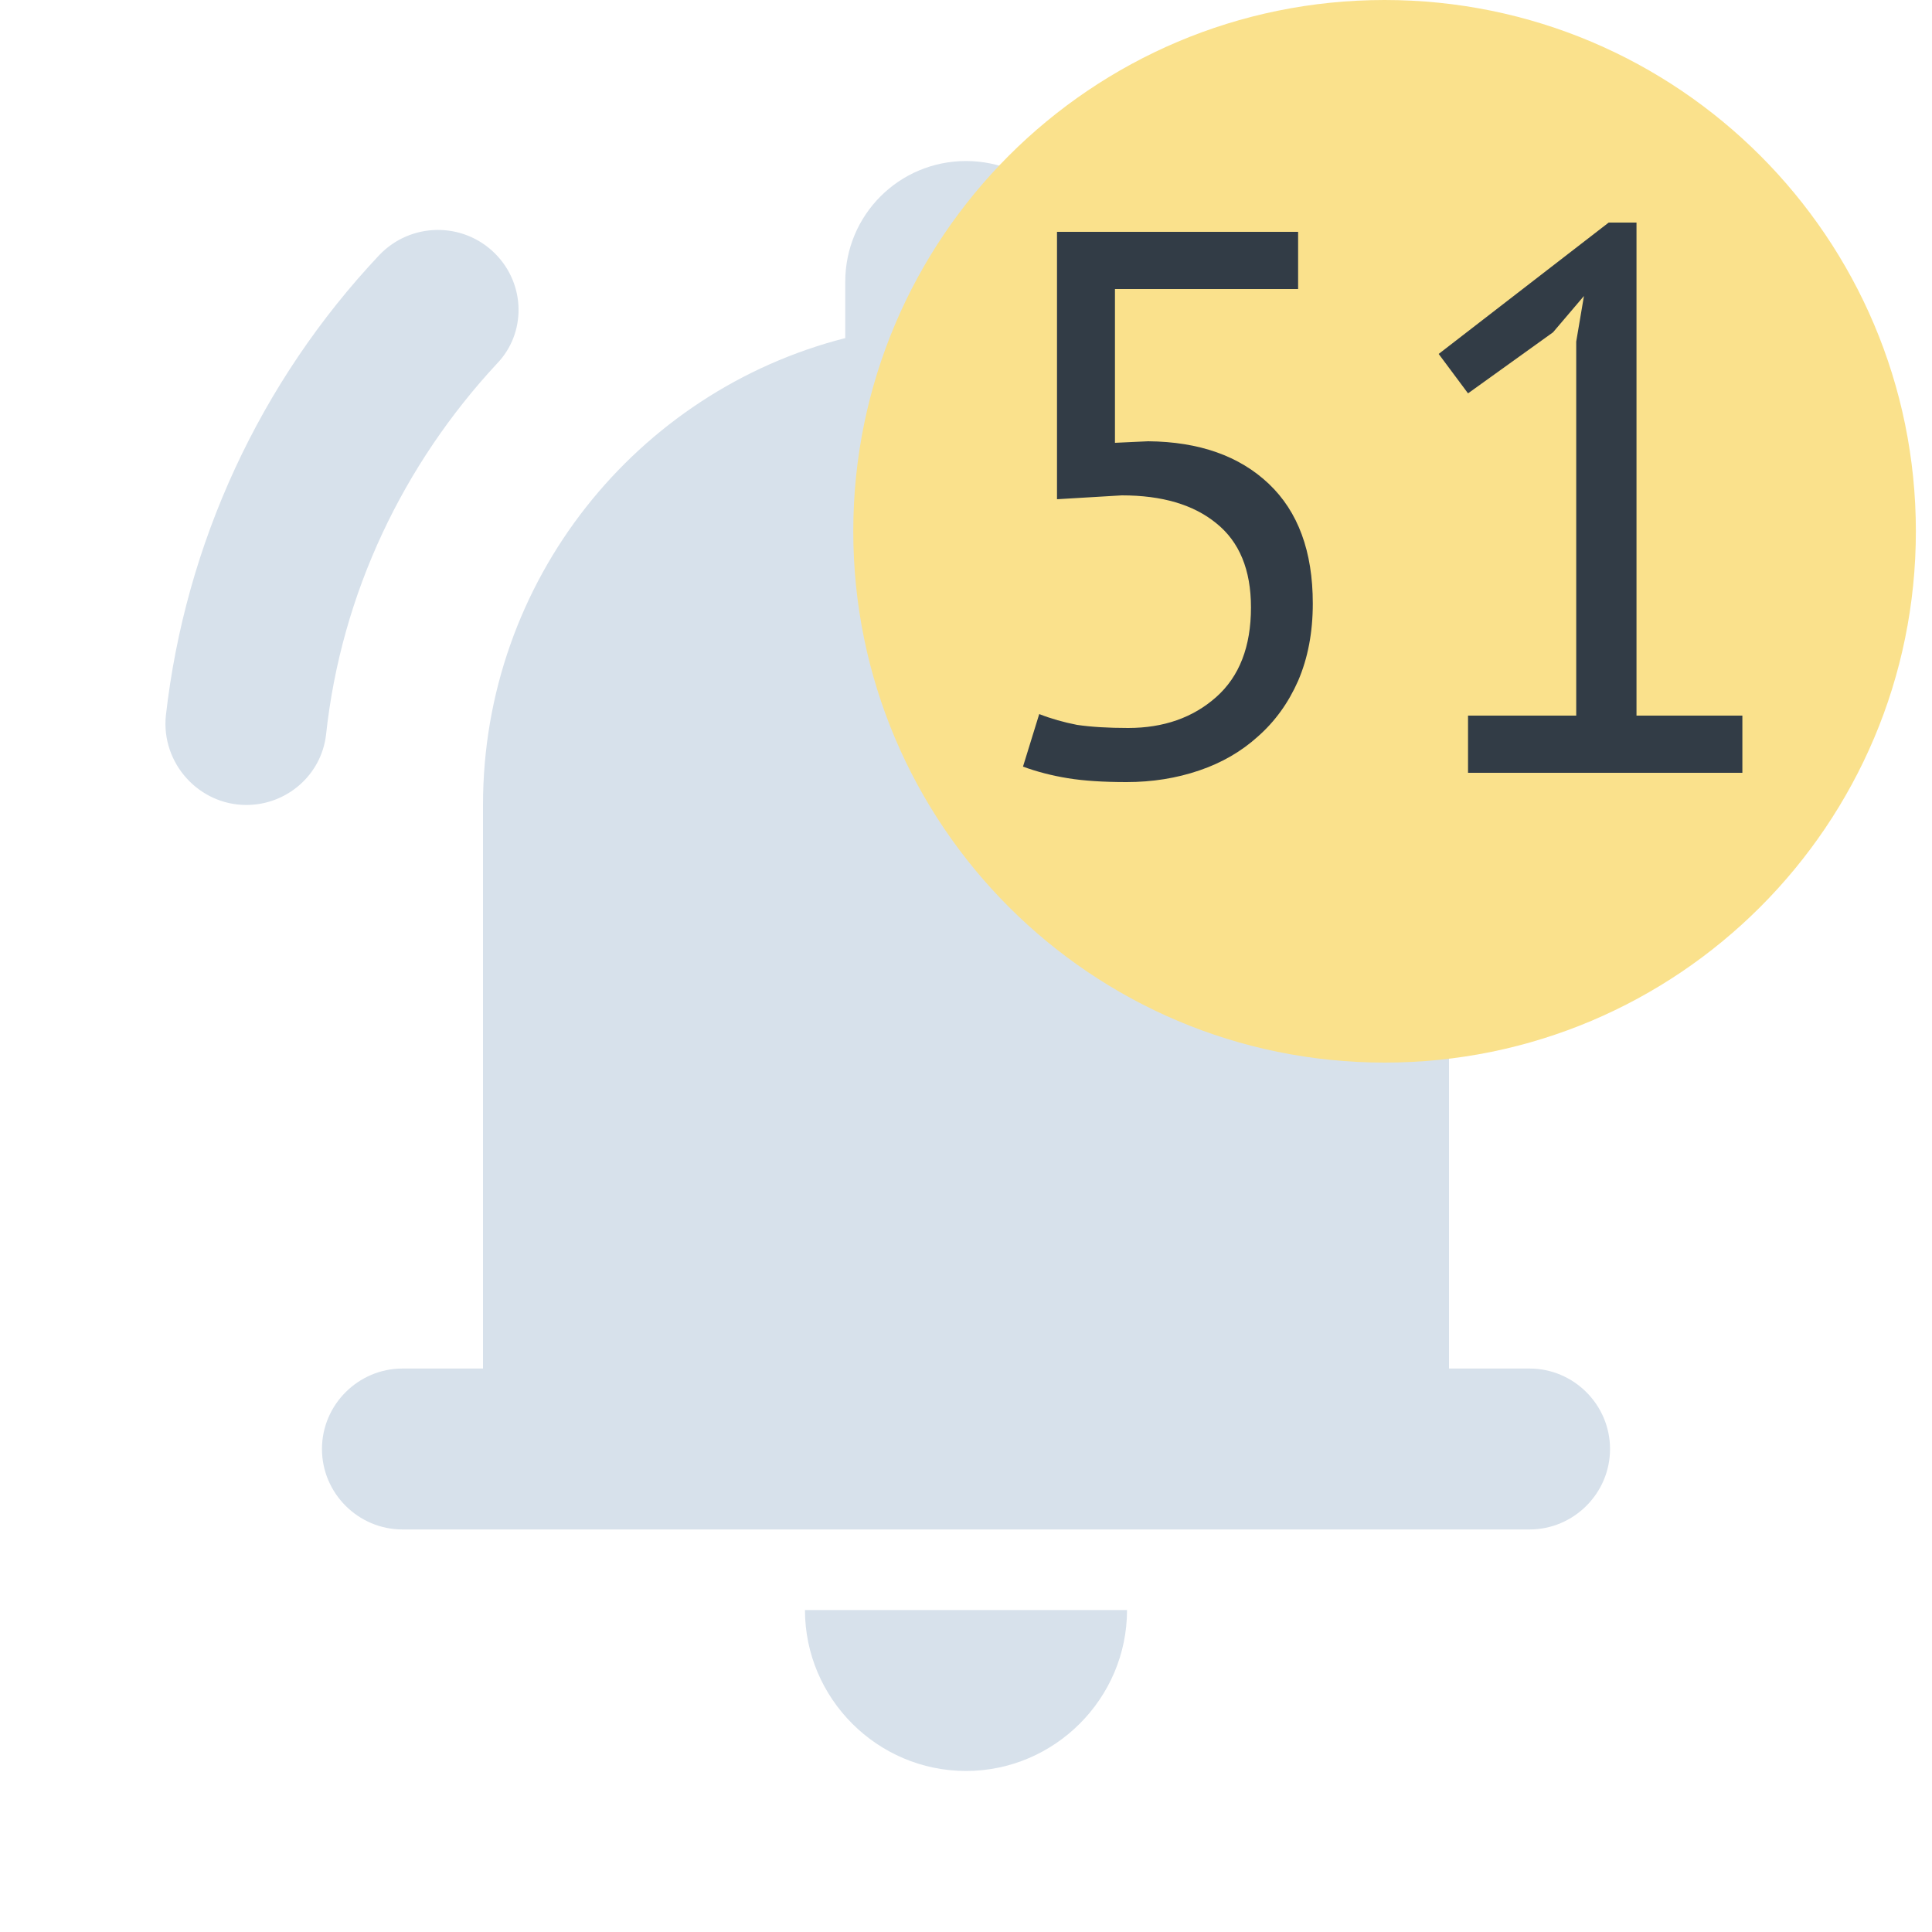
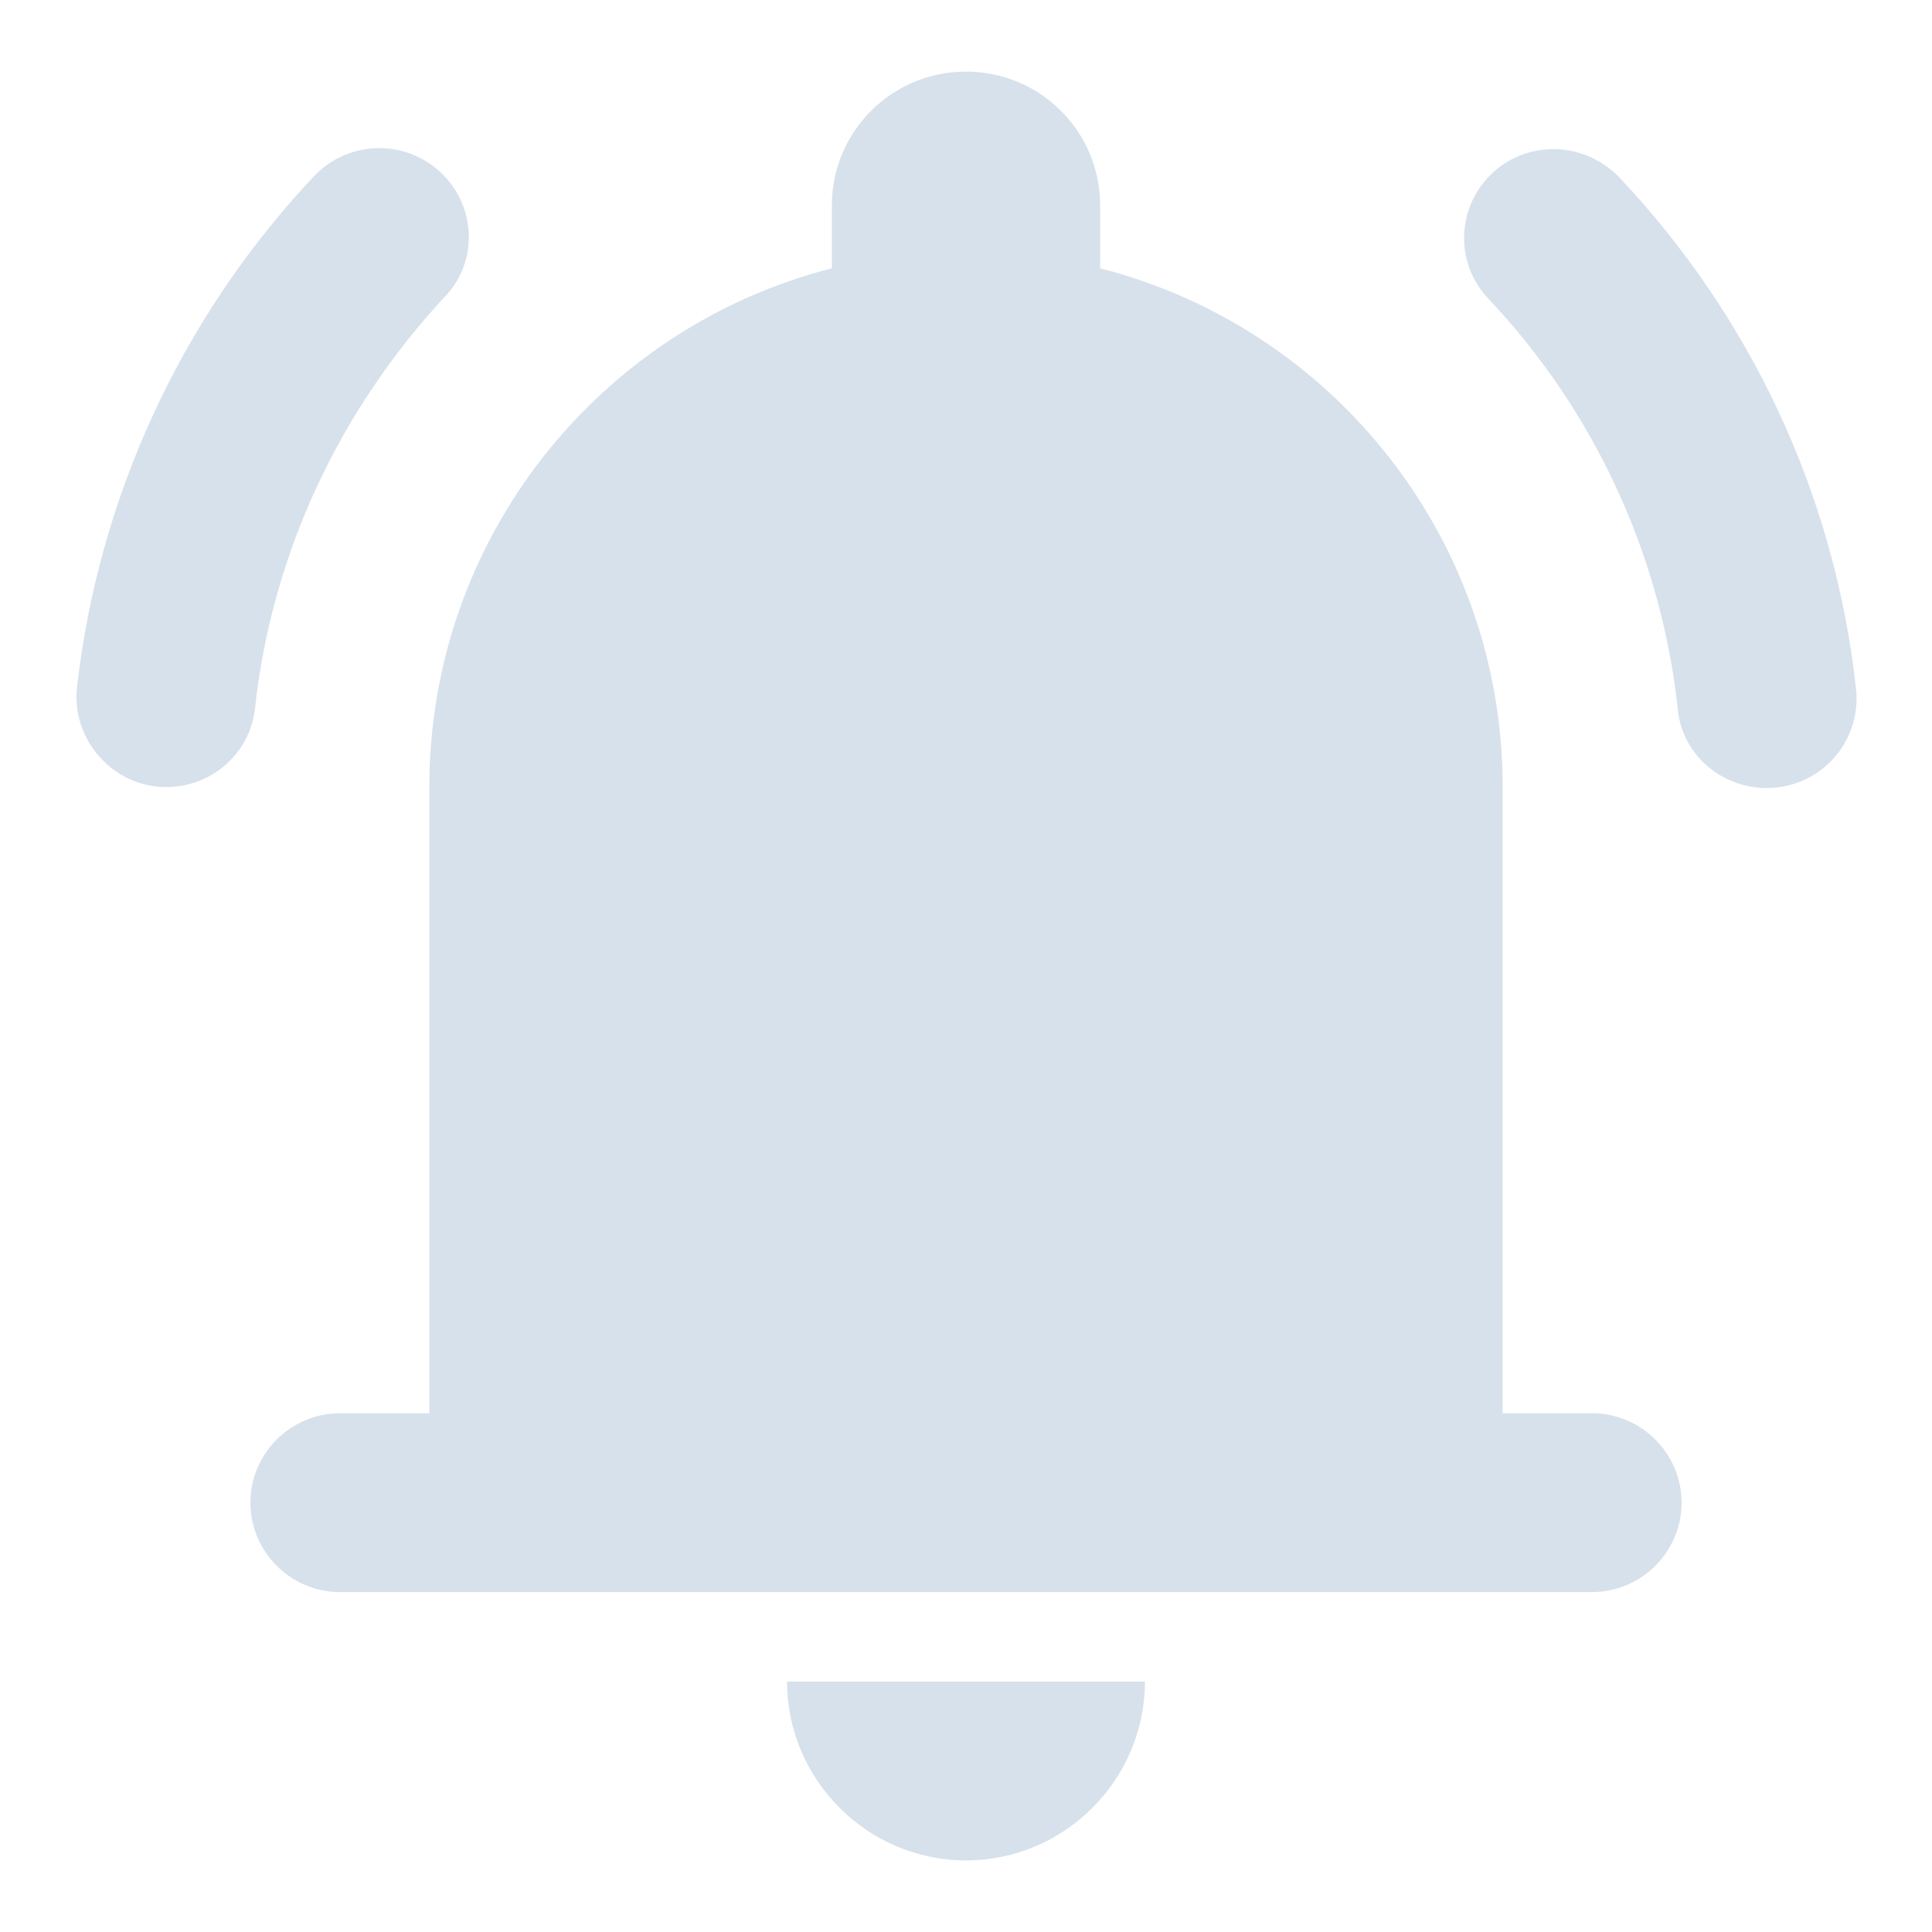
- <svg xmlns="http://www.w3.org/2000/svg" width="20" height="20" viewBox="0 0 20 20" fill="none">
-   <path d="M10 18.333C10.917 18.333 11.667 17.583 11.667 16.667H8.333C8.333 17.583 9.083 18.333 10 18.333ZM15 8.333C15 6.008 13.408 4.05 11.25 3.5V2.917C11.25 2.225 10.692 1.667 10 1.667C9.308 1.667 8.75 2.225 8.75 2.917V3.5C6.592 4.05 5 6.008 5 8.333V14.167H4.167C3.708 14.167 3.333 14.542 3.333 15C3.333 15.458 3.708 15.833 4.167 15.833H15.833C16.292 15.833 16.667 15.458 16.667 15C16.667 14.542 16.292 14.167 15.833 14.167H15V8.333ZM5.125 2.625C4.792 2.292 4.25 2.3 3.925 2.642C2.693 3.95 1.919 5.623 1.717 7.408C1.667 7.9 2.058 8.333 2.55 8.333C2.967 8.333 3.325 8.025 3.375 7.608C3.533 6.133 4.183 4.8 5.142 3.767C5.45 3.45 5.442 2.942 5.125 2.625ZM14.883 2.633C14.567 2.95 14.558 3.458 14.867 3.783C15.859 4.834 16.479 6.18 16.633 7.617C16.675 8.033 17.042 8.342 17.458 8.342C17.576 8.342 17.692 8.318 17.8 8.271C17.907 8.223 18.004 8.153 18.083 8.066C18.161 7.979 18.221 7.876 18.257 7.764C18.293 7.652 18.305 7.534 18.292 7.417C18.092 5.583 17.292 3.933 16.092 2.658C15.758 2.308 15.217 2.3 14.883 2.633Z" fill="#D7E1EB" />
-   <circle cx="14.333" cy="5.5" r="5.5" fill="#FAE18C" />
-   <path d="M11.678 7.536C12.046 7.536 12.35 7.429 12.59 7.216C12.83 7.003 12.95 6.693 12.95 6.288C12.95 5.899 12.83 5.608 12.59 5.416C12.355 5.224 12.03 5.128 11.614 5.128L10.942 5.168V2.4H13.438V2.992H11.542V4.584L11.886 4.568C12.414 4.573 12.83 4.72 13.134 5.008C13.438 5.296 13.59 5.709 13.59 6.248C13.59 6.547 13.539 6.813 13.438 7.048C13.337 7.277 13.198 7.469 13.022 7.624C12.851 7.779 12.649 7.896 12.414 7.976C12.179 8.056 11.929 8.096 11.662 8.096C11.422 8.096 11.219 8.083 11.054 8.056C10.889 8.029 10.734 7.989 10.59 7.936L10.758 7.392C10.881 7.44 11.011 7.477 11.15 7.504C11.294 7.525 11.47 7.536 11.678 7.536ZM15.197 7.408H16.317V3.536L16.397 3.064L16.077 3.44L15.197 4.072L14.893 3.664L16.653 2.304H16.941V7.408H18.037V8H15.197V7.408Z" fill="#323C46" />
+ <svg xmlns="http://www.w3.org/2000/svg" width="18" height="18" viewBox="0 0 18 18" fill="none">
+   <path d="M9 17.333C9.917 17.333 10.667 16.583 10.667 15.667H7.333C7.333 16.583 8.083 17.333 9 17.333ZM14 7.333C14 5.008 12.408 3.05 10.25 2.5V1.917C10.25 1.225 9.692 0.667 9 0.667C8.308 0.667 7.75 1.225 7.75 1.917V2.5C5.592 3.05 4 5.008 4 7.333V13.167H3.167C2.708 13.167 2.333 13.542 2.333 14C2.333 14.458 2.708 14.833 3.167 14.833H14.833C15.292 14.833 15.667 14.458 15.667 14C15.667 13.542 15.292 13.167 14.833 13.167H14V7.333ZM4.125 1.625C3.792 1.292 3.25 1.3 2.925 1.642C1.693 2.95 0.919 4.623 0.717 6.408C0.667 6.9 1.058 7.333 1.55 7.333C1.967 7.333 2.325 7.025 2.375 6.608C2.533 5.133 3.183 3.8 4.142 2.767C4.45 2.45 4.442 1.942 4.125 1.625ZM13.883 1.633C13.567 1.95 13.558 2.458 13.867 2.783C14.859 3.834 15.479 5.18 15.633 6.617C15.675 7.033 16.042 7.342 16.458 7.342C16.576 7.342 16.692 7.318 16.8 7.271C16.907 7.223 17.004 7.153 17.083 7.066C17.161 6.979 17.221 6.876 17.257 6.764C17.293 6.652 17.305 6.534 17.292 6.417C17.092 4.583 16.292 2.933 15.092 1.658C14.758 1.308 14.217 1.3 13.883 1.633Z" fill="#D7E1EB" />
</svg>
